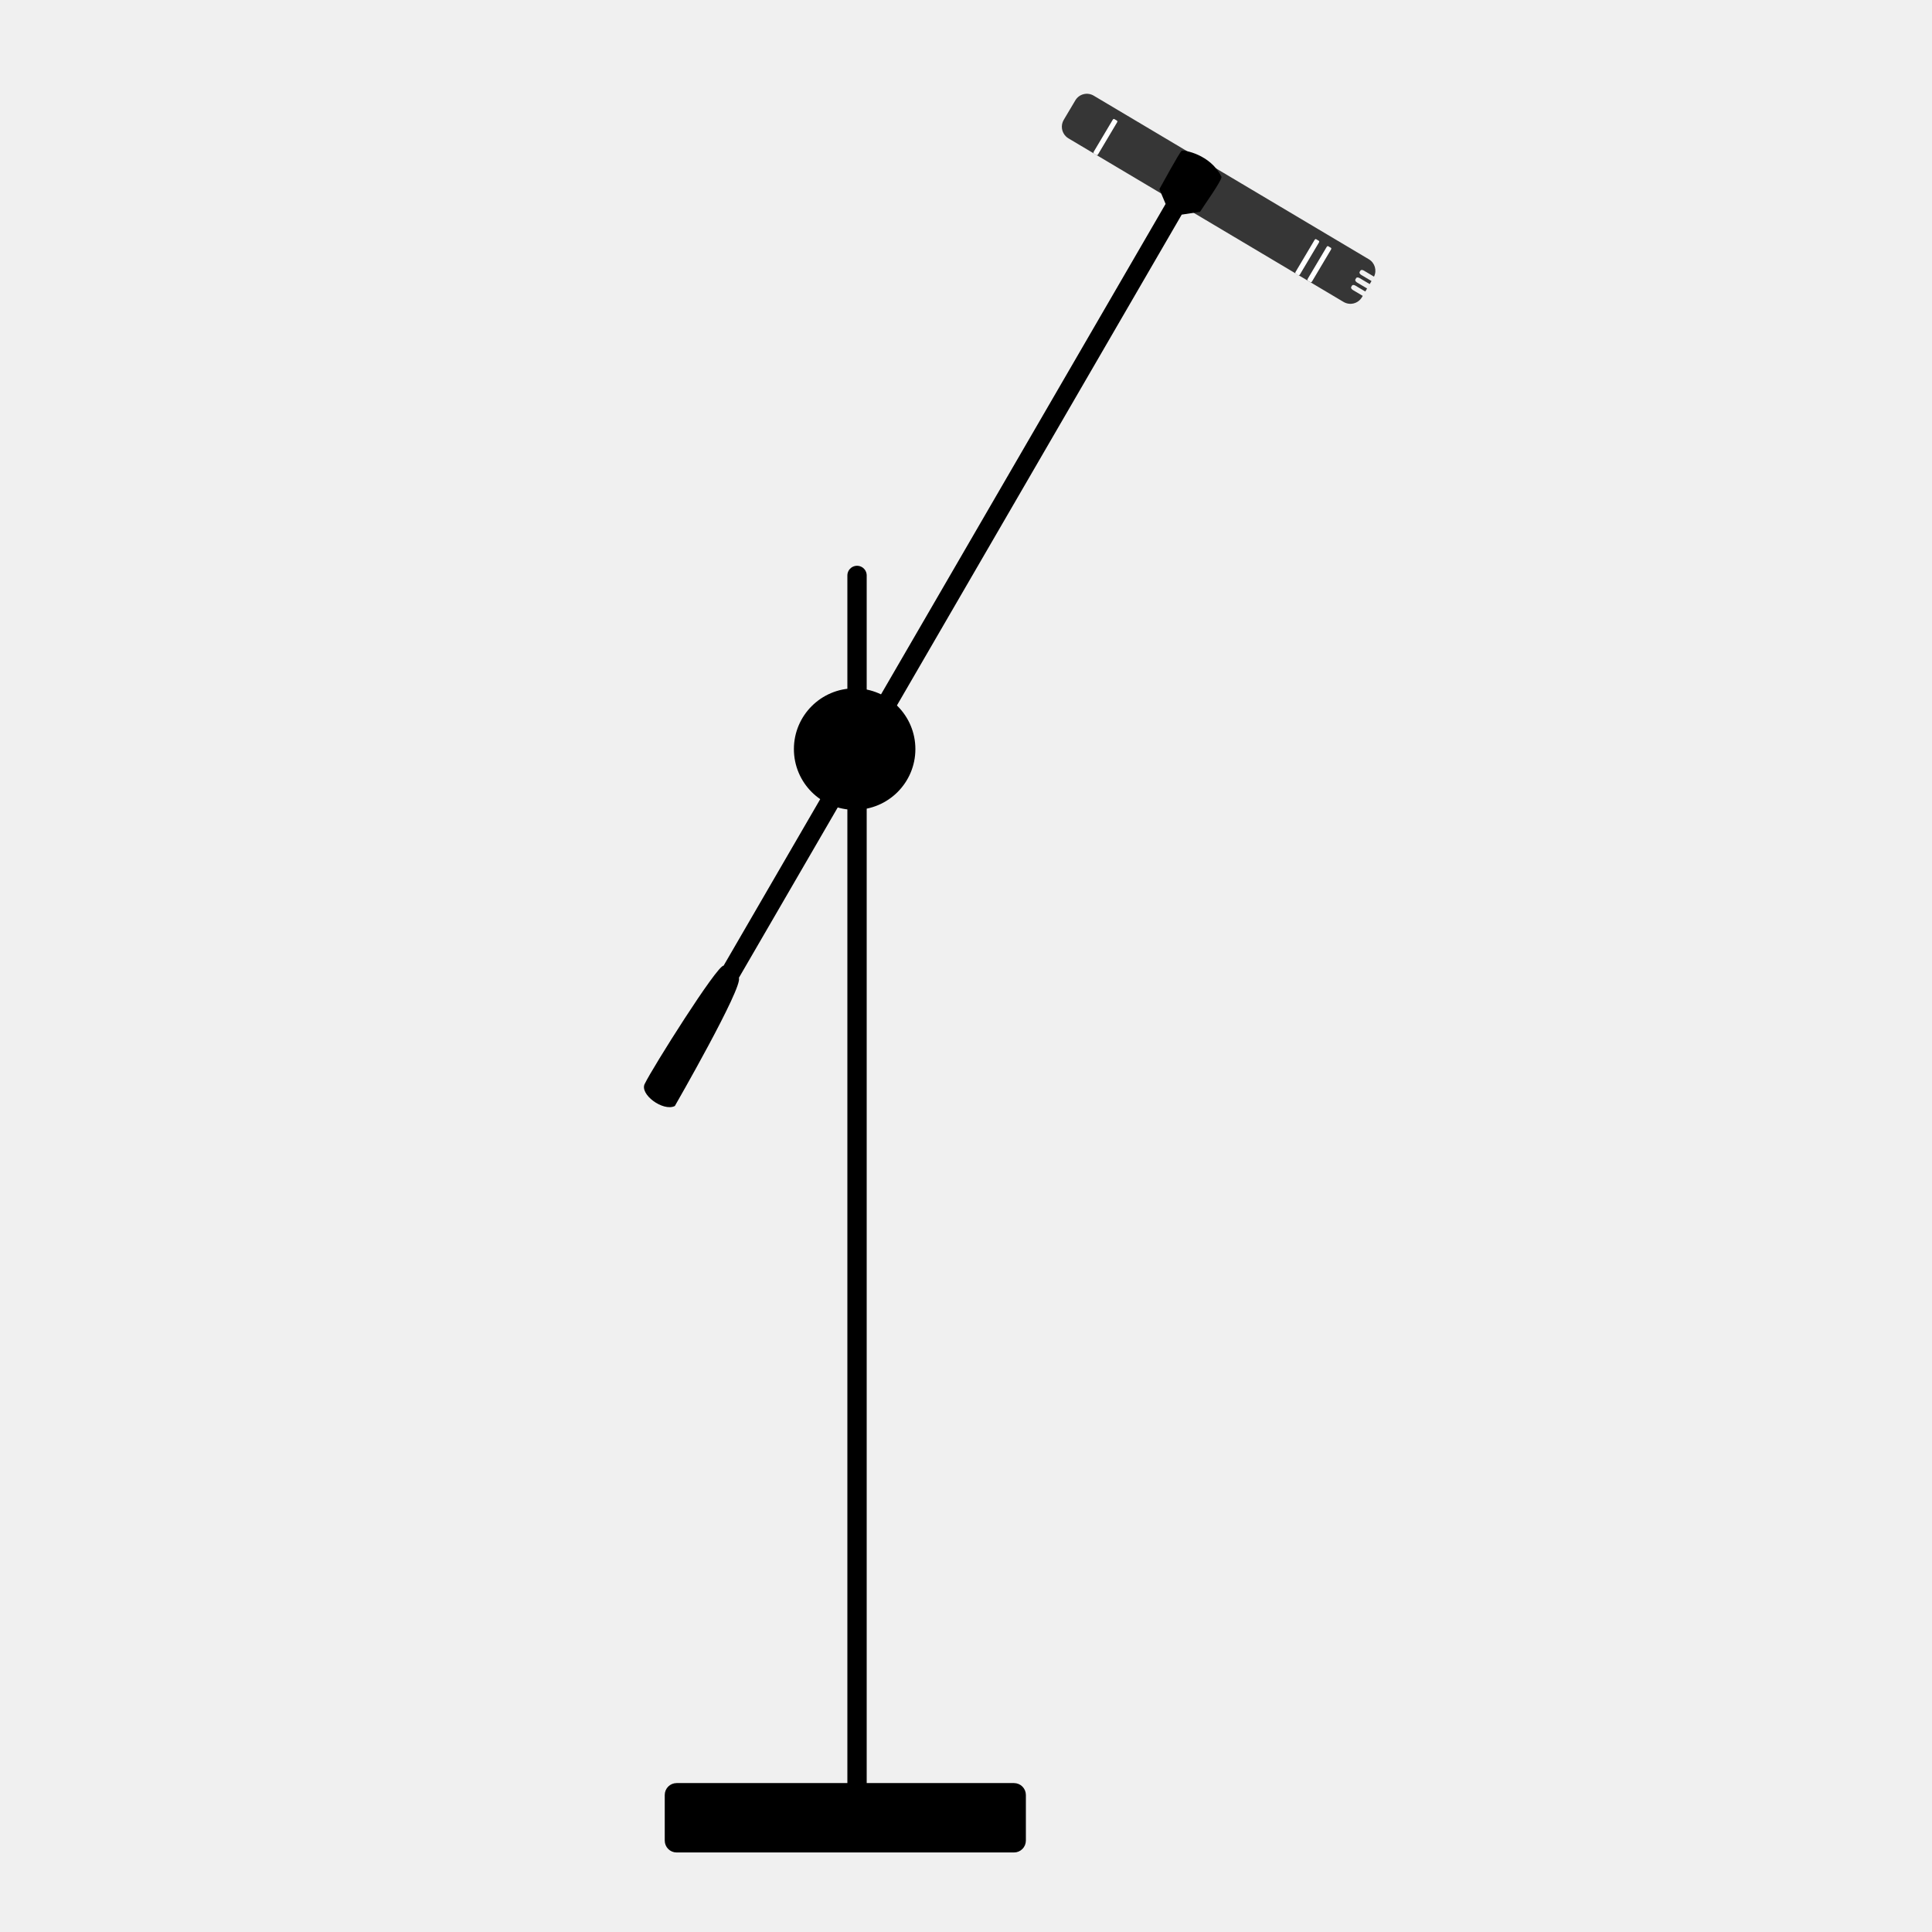
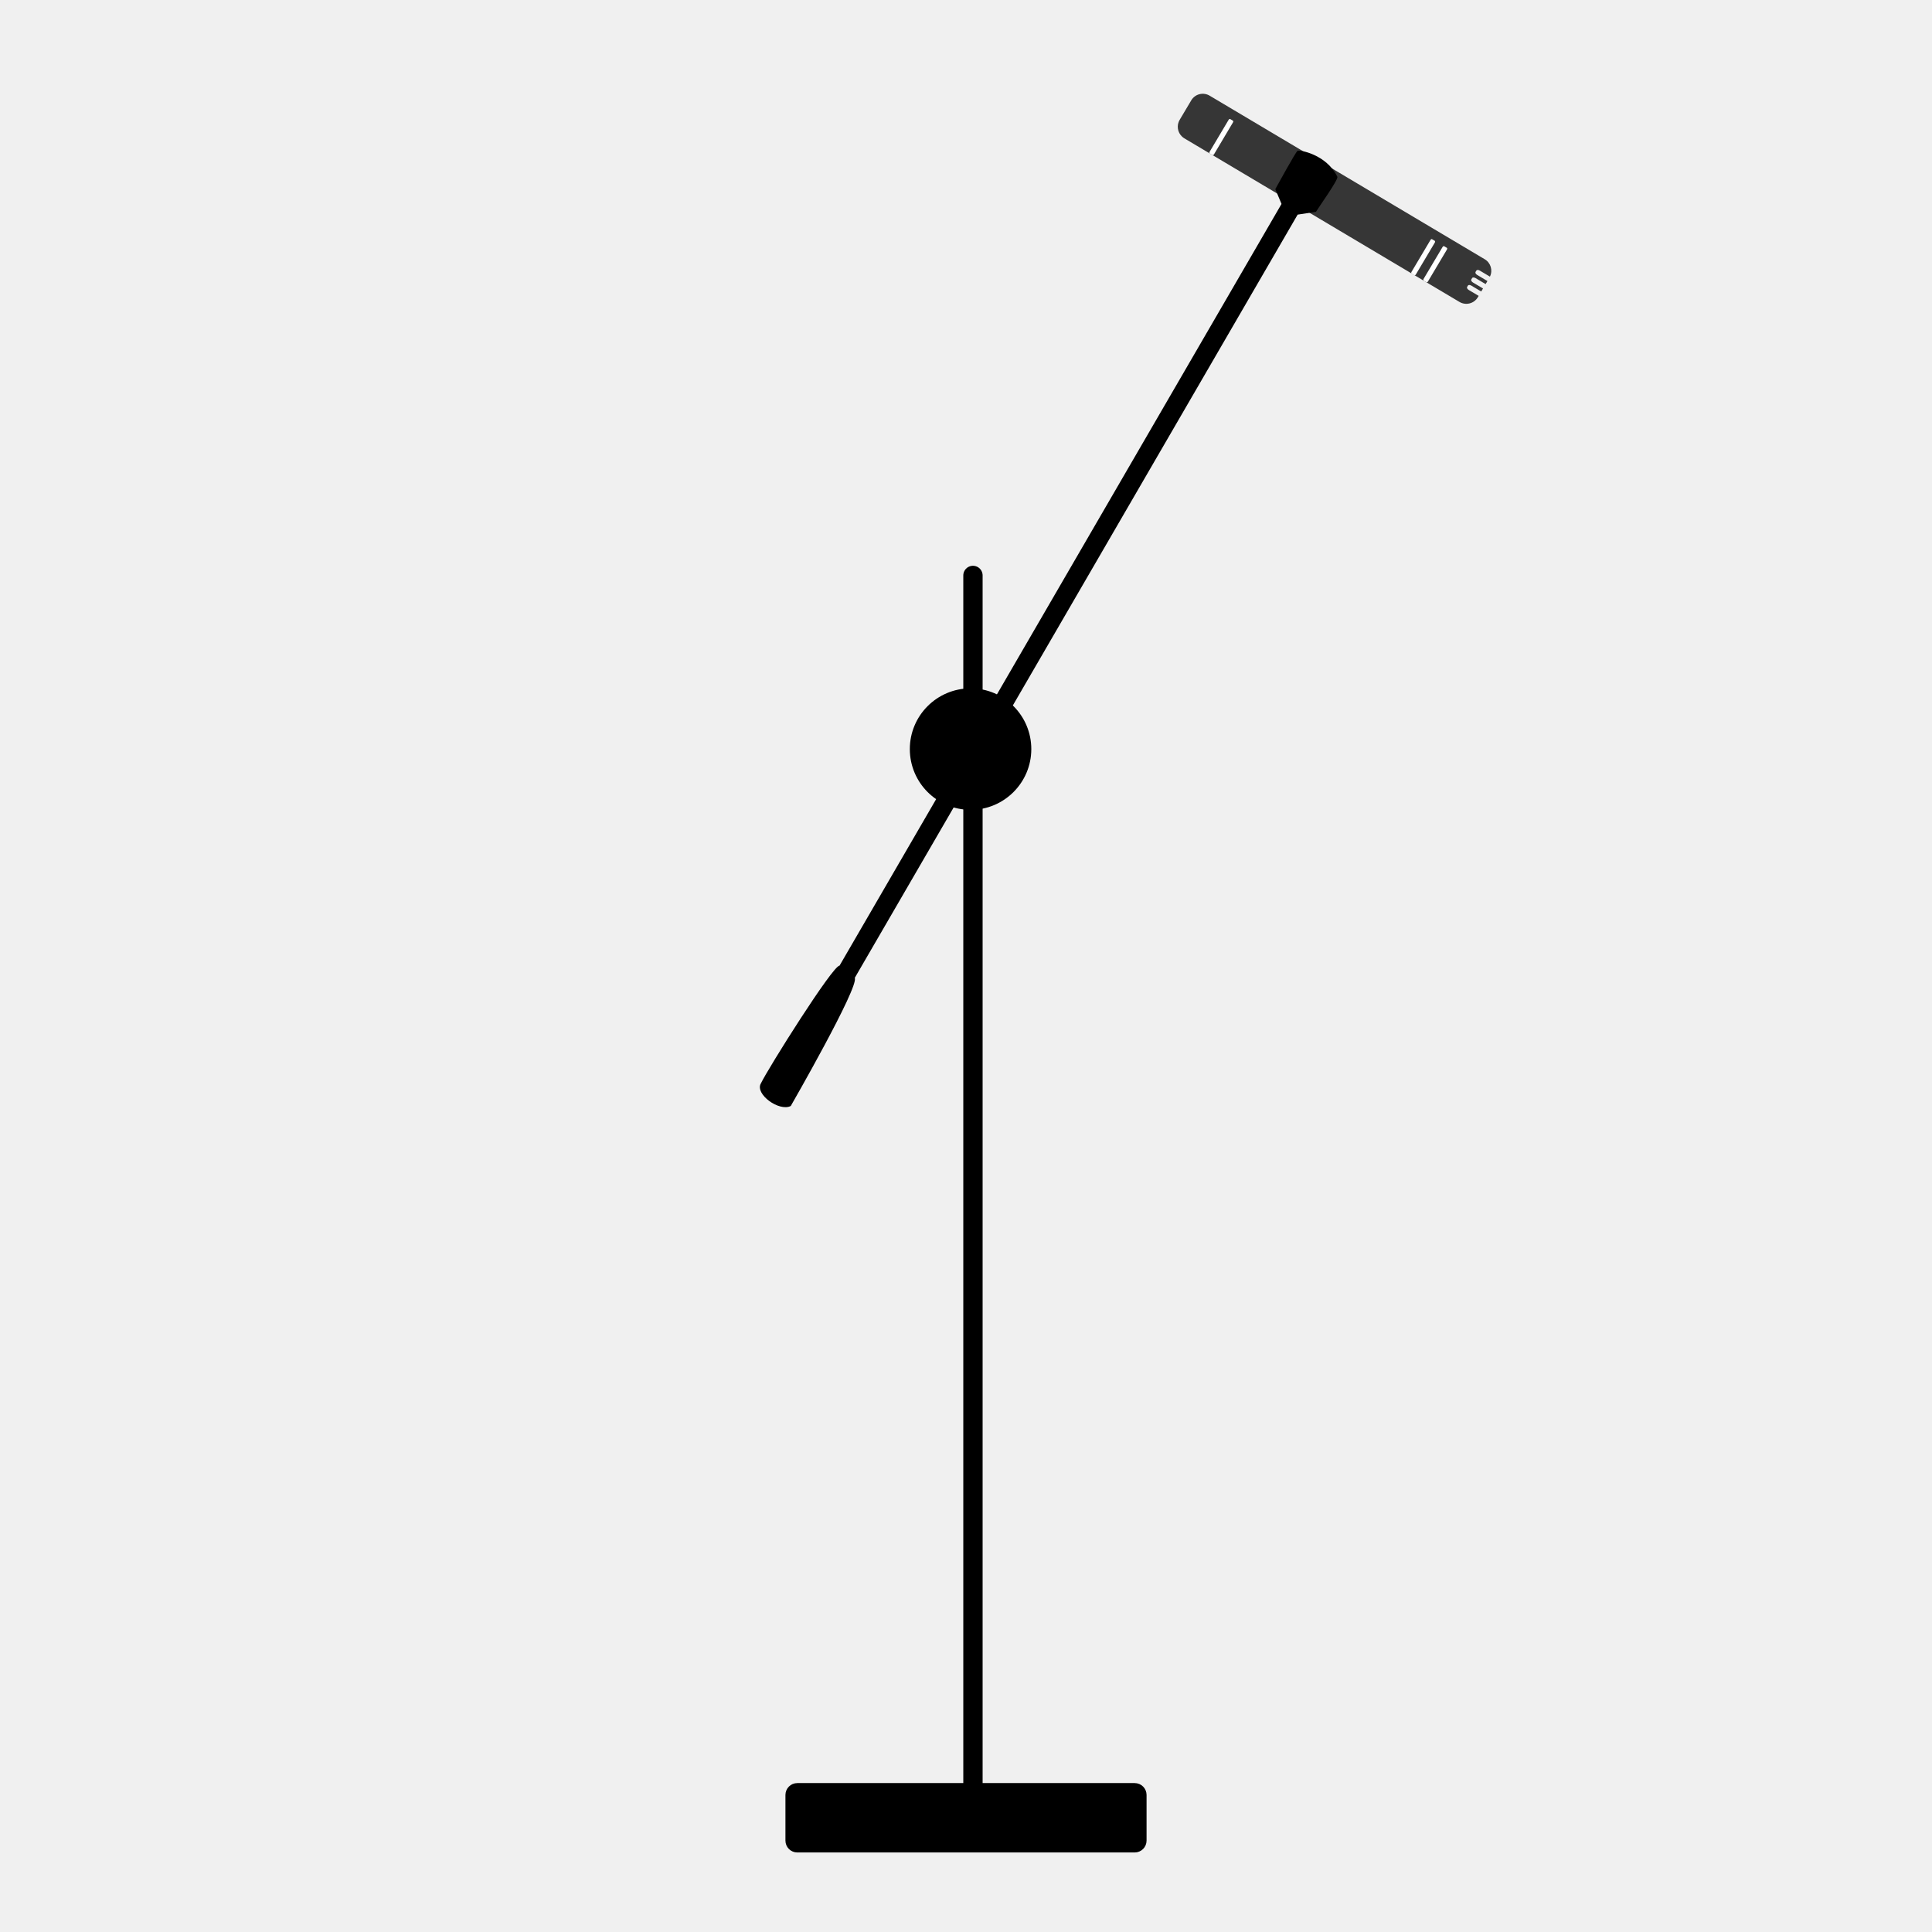
<svg xmlns="http://www.w3.org/2000/svg" width="100" height="100" version="1.1" id="svg6">
  <defs id="defs6" />
  <g transform="rotate(-165.736,27.5858,10.313)" id="g6">
-     <g id="g1" transform="translate(-5.644694,0.5110973)">
+     <g id="g1" transform="translate(-11.45972,1.989438)">
      <g transform="matrix(1.859612,0.5498539,0.5498539,-1.859612,-35.18011,46.9636)" id="g5">
        <path d="m 17.016,19.67 a 0.36,0.36 0 0 0 0.286,-0.351 V 18.712 A 0.357,0.357 0 0 0 16.944,18.354 H 8.4 a 0.356,0.356 0 0 0 -0.355,0.328 h 0.317 c 0.043,0 0.077,0.02 0.077,0.047 v 0.041 c 0,0.026 -0.034,0.047 -0.077,0.047 h -0.32 v 0.095 h 0.314 c 0.043,0 0.078,0.02 0.078,0.046 V 19 c 0,0.026 -0.035,0.047 -0.077,0.048 H 8.042 v 0.094 h 0.309 c 0.043,0 0.077,0.02 0.077,0.047 v 0.04 c 0,0.026 -0.034,0.047 -0.077,0.048 h -0.31 v 0.043 c 0,0.198 0.16,0.358 0.359,0.358 h 8.544 a 0.4,0.4 0 0 0 0.072,-0.007" style="fill:#363636;fill-opacity:1;stroke-width:0.265;stroke-linecap:square;stroke-linejoin:round;stroke-miterlimit:4.7" id="path2" />
        <rect width="0.135" height="1.068" x="9.401" y="18.609" rx="0.024" ry="0.04" style="fill:#ffffff;stroke:none;stroke-width:0.265;stroke-linecap:square;stroke-linejoin:round;stroke-miterlimit:4.7;stroke-dasharray:none;stroke-opacity:1" id="rect3" />
        <rect width="0.135" height="1.068" x="9.774" y="18.613" rx="0.024" ry="0.04" style="fill:#ffffff;stroke:none;stroke-width:0.265;stroke-linecap:square;stroke-linejoin:round;stroke-miterlimit:4.7;stroke-dasharray:none;stroke-opacity:1" id="rect4" />
        <rect width="0.135" height="1.068" x="16.044" y="18.61" rx="0.024" ry="0.04" style="fill:#ffffff;stroke:none;stroke-width:0.265;stroke-linecap:square;stroke-linejoin:round;stroke-miterlimit:4.7;stroke-dasharray:none;stroke-opacity:1" id="rect5" />
      </g>
      <path style="color:#000000;fill:#000000;stroke-width:1;stroke-linecap:round;stroke-linejoin:round;stroke-miterlimit:4.7;-inkscape-stroke:none" d="m 16.336,-33.125 c -0.171,0.855 -2.11,6.858 -2.443,6.91 L 1.435,17.635 1.935,18.299 c -0.041,0.146 -0.541,2.108 -0.627,2.204 -0.075,0.083 -1.494,0.195 -2.328,-0.793 -0.099,-0.117 0.568,-1.824 0.627,-2.032 L 0.49,17.304 12.972,-26.63 c -0.34,-0.401 1.577,-7.245 1.577,-7.245 0.505,-0.444 1.961,0.137 1.788,0.75 z" id="path6" />
    </g>
-     <rect width="18.178" height="3.078" x="-1.062" y="65.444" rx="0.358" ry="0.358" style="fill:#000000;stroke:#000000;stroke-width:0.514;stroke-linecap:square;stroke-linejoin:round;stroke-miterlimit:4.7;stroke-dasharray:none;stroke-opacity:1" transform="matrix(0.9691707,-0.2463901,-0.2463901,-0.9691707,0,0)" id="rect1" />
-     <path style="fill:#000000;stroke:#000000;stroke-linecap:round;stroke-linejoin:round;stroke-miterlimit:4.7" d="M 6.531,-4.425 C -8.928,-65.232 -8.928,-65.232 -8.928,-65.232" id="path1" />
-     <circle style="fill:#000000;stroke:#000000;stroke-linecap:round;stroke-linejoin:round;stroke-miterlimit:4.7" id="path3" cx="-7.544" cy="11.668" r="2.644" transform="rotate(165.736)" />
+     <rect width="18.178" height="3.078" x="-7.309" y="65.444" rx="0.358" ry="0.358" style="fill:#000000;stroke:#000000;stroke-width:0.514;stroke-linecap:square;stroke-linejoin:round;stroke-miterlimit:4.7;stroke-dasharray:none;stroke-opacity:1" transform="matrix(0.9691707,-0.2463901,-0.2463901,-0.9691707,0,0)" id="rect1" />
+     <path style="fill:#000000;stroke:#000000;stroke-linecap:round;stroke-linejoin:round;stroke-miterlimit:4.7" d="M 0.716,-2.947 C -14.743,-63.754 -14.743,-63.754 -14.743,-63.754" id="path1" />
+     <circle style="fill:#000000;stroke:#000000;stroke-linecap:round;stroke-linejoin:round;stroke-miterlimit:4.7" id="path3" cx="-1.544" cy="11.668" r="2.644" transform="rotate(165.736)" />
  </g>
</svg>
